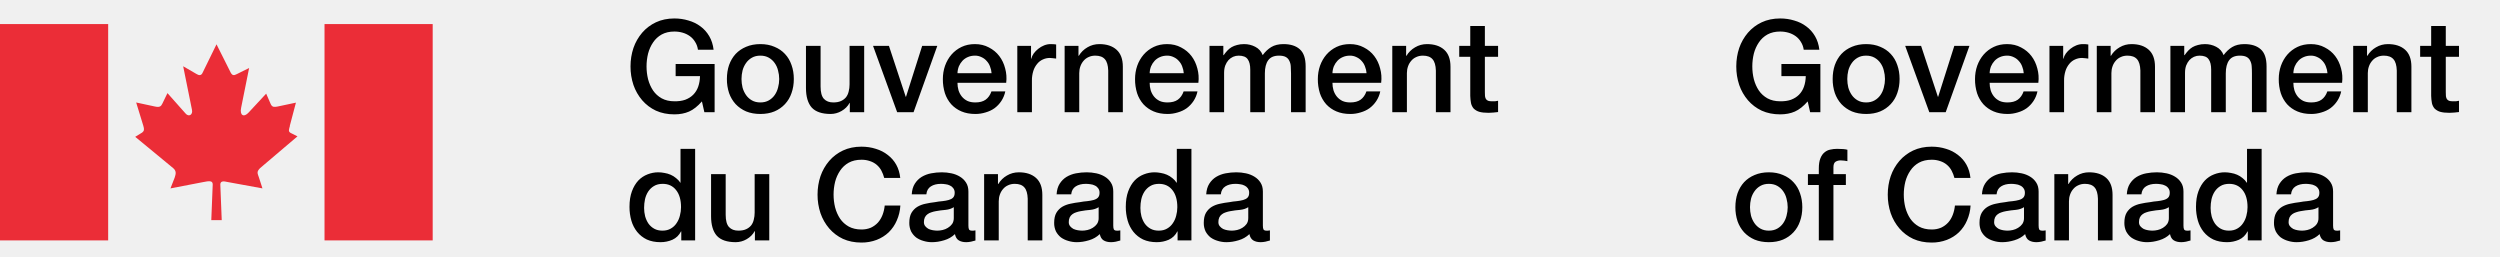
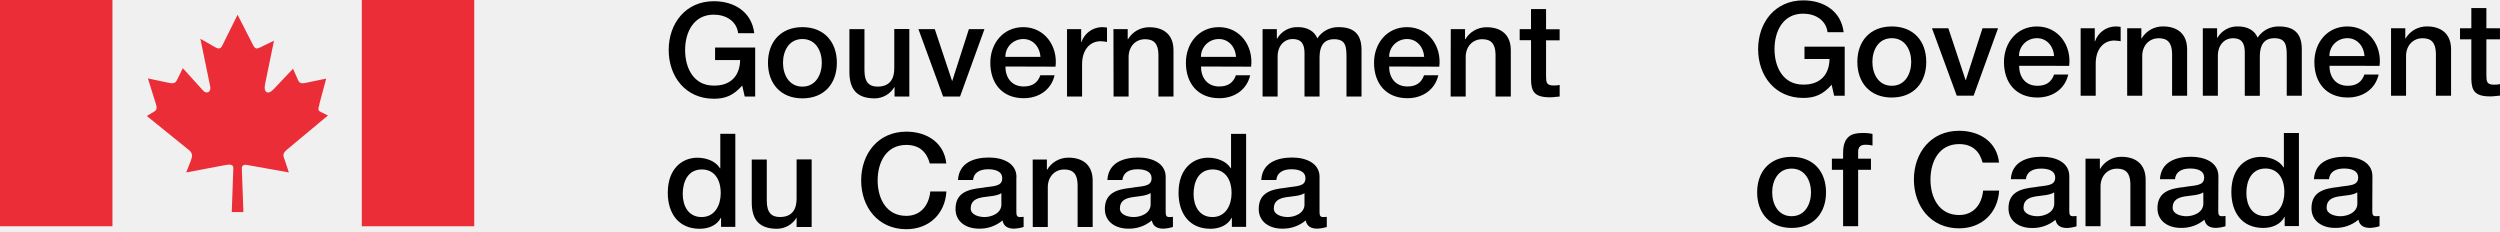
- <svg xmlns="http://www.w3.org/2000/svg" width="400" viewBox="0 0 312 32" fill="none">
-   <g fill="#eb2d37" clip-path="url(#clip0_2319_8212)">
-     <path d="M0 3h13.5v27H0zM27.02 5.531 25.253 9.14c-.164.313-.447.268-.713.103l-1.68-.973 1.086 5.372c.177.688-.39 1-.789.523l-2.259-2.545-.638 1.317c-.164.344-.341.495-.98.344l-2.286-.492.891 2.906c.133.437.12.643-.133.84l-.877.54 4.74 3.91c.403.344.355.688.178 1.197l-.52 1.33 4.024-.776c.877-.183 1.25-.196 1.25.295l-.178 4.439h1.303l-.177-4.452c.014-.434.385-.434.921-.3l4.338.792-.43-1.332c-.178-.553-.342-.705.133-1.196l4.668-3.966-.802-.402c-.416-.183-.239-.496-.15-.87v-.062l.758-2.872-2.256.478-.01.002c-.384.071-.674.125-.867-.274l-.58-1.33-2.184 2.352c-.598.66-1.147.374-.939-.599l.997-4.956-1.533.764c-.355.178-.535.21-.757-.165L27.02 5.53ZM40.5 3H54v27H40.5z" />
-   </g>
-   <path fill="#000" d="M89.184 14h-1.28l-.304-1.344c-.533.608-1.067 1.03-1.6 1.264-.533.235-1.147.352-1.84.352-.853 0-1.621-.155-2.304-.464a5.163 5.163 0 0 1-1.712-1.296 5.876 5.876 0 0 1-1.088-1.904 7.194 7.194 0 0 1-.368-2.32c0-.81.123-1.579.368-2.304a5.875 5.875 0 0 1 1.088-1.904 5.163 5.163 0 0 1 1.712-1.296c.683-.32 1.45-.48 2.304-.48.619 0 1.205.085 1.76.256.565.16 1.067.405 1.504.736.437.32.8.725 1.088 1.216.288.49.47 1.056.544 1.696h-1.952a2.372 2.372 0 0 0-.352-.976 2.357 2.357 0 0 0-.656-.72 2.907 2.907 0 0 0-.896-.432 3.712 3.712 0 0 0-1.04-.144c-.608 0-1.136.123-1.584.368a3.084 3.084 0 0 0-1.072.992c-.277.405-.485.87-.624 1.392a6.702 6.702 0 0 0-.192 1.6c0 .544.064 1.077.192 1.6.139.523.347.992.624 1.408.277.405.635.73 1.072.976.448.245.976.368 1.584.368.512.01.965-.053 1.36-.192.395-.15.725-.357.992-.624a2.64 2.64 0 0 0 .624-1.008c.139-.395.213-.832.224-1.312h-3.04v-1.52h4.864V14Zm5.709.224c-.662 0-1.254-.107-1.776-.32a3.969 3.969 0 0 1-1.312-.912 4.029 4.029 0 0 1-.816-1.376 5.44 5.44 0 0 1-.272-1.76c0-.63.09-1.21.272-1.744.192-.533.464-.992.816-1.376.362-.384.8-.683 1.312-.896.522-.224 1.114-.336 1.776-.336.661 0 1.248.112 1.76.336.522.213.96.512 1.312.896.362.384.634.843.816 1.376.192.533.288 1.115.288 1.744 0 .64-.096 1.227-.288 1.76a3.76 3.76 0 0 1-2.128 2.288c-.512.213-1.099.32-1.76.32Zm0-1.44c.405 0 .757-.085 1.056-.256.298-.17.544-.395.736-.672.192-.277.33-.587.416-.928a3.998 3.998 0 0 0 0-2.128 2.63 2.63 0 0 0-.416-.928 2.225 2.225 0 0 0-.736-.672c-.299-.17-.651-.256-1.056-.256-.406 0-.758.085-1.056.256-.299.17-.544.395-.736.672a2.86 2.86 0 0 0-.432.928 4.47 4.47 0 0 0 0 2.128c.096.341.24.65.432.928.192.277.437.501.736.672.298.17.65.256 1.056.256ZM107.849 14h-1.792v-1.152h-.032c-.224.416-.56.752-1.008 1.008a2.714 2.714 0 0 1-1.344.368c-1.088 0-1.877-.267-2.368-.8-.48-.544-.72-1.36-.72-2.448V5.728h1.824V10.8c0 .725.139 1.237.416 1.536.277.299.667.448 1.168.448.384 0 .704-.059.96-.176a1.74 1.74 0 0 0 .624-.464c.16-.203.272-.443.336-.72.075-.277.112-.576.112-.896v-4.8h1.824V14Zm1.108-8.272h1.984l2.095 6.352h.033l2.016-6.352h1.888L114.013 14h-2.048l-3.008-8.272Zm14.792 3.408a2.76 2.76 0 0 0-.192-.832 1.94 1.94 0 0 0-.416-.688 1.802 1.802 0 0 0-.64-.48 1.769 1.769 0 0 0-.832-.192c-.32 0-.613.059-.88.176-.256.107-.48.261-.672.464-.181.192-.33.421-.448.688a2.569 2.569 0 0 0-.176.864h4.256Zm-4.256 1.2c0 .32.043.63.128.928.096.299.235.56.416.784.182.224.411.405.688.544.278.128.608.192.992.192.534 0 .96-.112 1.28-.336.331-.235.576-.581.736-1.04h1.728a3.433 3.433 0 0 1-.496 1.2c-.234.352-.517.65-.848.896-.33.235-.704.41-1.12.528a4.224 4.224 0 0 1-1.28.192c-.65 0-1.226-.107-1.728-.32a3.654 3.654 0 0 1-1.28-.896 3.98 3.98 0 0 1-.784-1.376 5.771 5.771 0 0 1-.256-1.76c0-.587.091-1.141.272-1.664.192-.533.459-.997.8-1.392a3.87 3.87 0 0 1 1.264-.96c.491-.235 1.046-.352 1.664-.352.651 0 1.232.139 1.744.416.523.267.955.624 1.296 1.072.342.448.587.965.736 1.552.16.576.203 1.173.128 1.792h-6.08Zm7.467-4.608h1.712v1.6h.032c.053-.224.155-.443.304-.656.16-.213.347-.405.56-.576.224-.181.469-.325.736-.432.267-.107.539-.16.816-.16.213 0 .357.005.432.016l.256.032v1.76a4.55 4.55 0 0 0-.4-.048 2.332 2.332 0 0 0-.384-.032c-.309 0-.603.064-.88.192a1.904 1.904 0 0 0-.704.544 2.563 2.563 0 0 0-.48.88 3.853 3.853 0 0 0-.176 1.216V14h-1.824V5.728Zm5.906 0h1.728v1.216l.032.032c.278-.459.64-.816 1.088-1.072.448-.267.944-.4 1.488-.4.907 0 1.622.235 2.144.704.523.47.784 1.173.784 2.112V14h-1.824V8.8c-.021-.65-.16-1.12-.416-1.408-.256-.299-.656-.448-1.2-.448-.309 0-.586.059-.832.176a1.686 1.686 0 0 0-.624.464c-.17.192-.304.421-.4.688-.096.267-.144.55-.144.848V14h-1.824V5.728Zm14.868 3.408a2.821 2.821 0 0 0-.192-.832 1.955 1.955 0 0 0-.416-.688 1.81 1.81 0 0 0-.64-.48 1.774 1.774 0 0 0-.832-.192c-.32 0-.614.059-.88.176-.256.107-.48.261-.672.464a2.376 2.376 0 0 0-.448.688 2.52 2.52 0 0 0-.176.864h4.256Zm-4.256 1.2c0 .32.042.63.128.928.096.299.234.56.416.784.181.224.41.405.688.544.277.128.608.192.992.192.533 0 .96-.112 1.28-.336.33-.235.576-.581.736-1.04h1.728a3.452 3.452 0 0 1-.496 1.2 3.59 3.59 0 0 1-.848.896c-.331.235-.704.41-1.12.528a4.229 4.229 0 0 1-1.28.192c-.651 0-1.227-.107-1.728-.32a3.645 3.645 0 0 1-1.28-.896 3.948 3.948 0 0 1-.784-1.376 5.74 5.74 0 0 1-.256-1.76c0-.587.09-1.141.272-1.664a4.35 4.35 0 0 1 .8-1.392 3.859 3.859 0 0 1 1.264-.96c.49-.235 1.045-.352 1.664-.352.65 0 1.232.139 1.744.416.522.267.954.624 1.296 1.072.341.448.586.965.736 1.552.16.576.202 1.173.128 1.792h-6.08Zm7.466-4.608h1.728V6.88h.048c.139-.203.288-.39.448-.56.16-.17.336-.315.528-.432.203-.117.432-.208.688-.272.256-.075.55-.112.88-.112.502 0 .966.112 1.392.336.438.224.747.57.928 1.04.31-.427.667-.763 1.072-1.008.406-.245.912-.368 1.52-.368.875 0 1.552.213 2.032.64.491.427.736 1.141.736 2.144V14h-1.824V9.168c0-.33-.01-.63-.032-.896a1.697 1.697 0 0 0-.192-.704.992.992 0 0 0-.448-.464c-.202-.107-.48-.16-.832-.16-.618 0-1.066.192-1.344.576-.277.384-.416.928-.416 1.632V14h-1.824V8.688c0-.576-.106-1.008-.32-1.296-.202-.299-.581-.448-1.136-.448-.234 0-.464.048-.688.144a1.812 1.812 0 0 0-.576.416c-.16.181-.293.405-.4.672-.096.267-.144.57-.144.912V14h-1.824V5.728Zm19.602 3.408a2.76 2.76 0 0 0-.192-.832 1.94 1.94 0 0 0-.416-.688 1.802 1.802 0 0 0-.64-.48 1.769 1.769 0 0 0-.832-.192c-.32 0-.613.059-.88.176-.256.107-.48.261-.672.464-.181.192-.33.421-.448.688a2.569 2.569 0 0 0-.176.864h4.256Zm-4.256 1.2c0 .32.043.63.128.928.096.299.235.56.416.784.182.224.411.405.688.544.278.128.608.192.992.192.534 0 .96-.112 1.28-.336.331-.235.576-.581.736-1.04h1.728a3.433 3.433 0 0 1-.496 1.2c-.234.352-.517.65-.848.896-.33.235-.704.41-1.12.528a4.224 4.224 0 0 1-1.28.192c-.65 0-1.226-.107-1.728-.32a3.654 3.654 0 0 1-1.28-.896 3.98 3.98 0 0 1-.784-1.376 5.771 5.771 0 0 1-.256-1.76c0-.587.091-1.141.272-1.664.192-.533.459-.997.8-1.392a3.87 3.87 0 0 1 1.264-.96c.491-.235 1.046-.352 1.664-.352.651 0 1.232.139 1.744.416.523.267.955.624 1.296 1.072.342.448.587.965.736 1.552.16.576.203 1.173.128 1.792h-6.08Zm7.467-4.608h1.728v1.216l.032.032a2.99 2.99 0 0 1 1.088-1.072c.448-.267.944-.4 1.488-.4.907 0 1.621.235 2.144.704.523.47.784 1.173.784 2.112V14h-1.824V8.8c-.021-.65-.16-1.12-.416-1.408-.256-.299-.656-.448-1.2-.448-.309 0-.587.059-.832.176a1.686 1.686 0 0 0-.624.464 2.08 2.08 0 0 0-.4.688c-.096.267-.144.55-.144.848V14h-1.824V5.728Zm8.355 0h1.376v-2.48h1.824v2.48h1.648v1.36h-1.648v4.416c0 .192.006.357.016.496.022.139.059.256.112.352.064.096.155.17.272.224.118.043.278.064.48.064h.384c.128-.01.256-.032.384-.064v1.408l-.592.064a5.362 5.362 0 0 1-.592.032c-.48 0-.869-.043-1.168-.128a1.728 1.728 0 0 1-.688-.4 1.538 1.538 0 0 1-.336-.672 5.645 5.645 0 0 1-.096-.912v-4.88h-1.376v-1.36ZM86.752 30h-1.728v-1.12h-.032c-.245.48-.603.827-1.072 1.04-.47.203-.965.304-1.488.304-.65 0-1.221-.112-1.712-.336a3.5 3.5 0 0 1-1.2-.944 4.015 4.015 0 0 1-.72-1.392 6.153 6.153 0 0 1-.24-1.744c0-.747.101-1.392.304-1.936.203-.544.47-.992.8-1.344a3.123 3.123 0 0 1 1.152-.768c.437-.17.88-.256 1.328-.256.256 0 .517.027.784.08.267.043.523.117.768.224s.47.245.672.416c.213.16.39.352.528.576h.032v-4.224h1.824V30Zm-6.368-4.048c0 .352.043.699.128 1.04.096.341.235.645.416.912.192.267.432.48.72.64.288.16.63.24 1.024.24.405 0 .752-.085 1.04-.256.299-.17.539-.395.72-.672.192-.277.33-.587.416-.928.096-.352.144-.71.144-1.072 0-.917-.208-1.632-.624-2.144-.405-.512-.96-.768-1.664-.768-.427 0-.79.09-1.088.272-.288.17-.528.4-.72.688a2.988 2.988 0 0 0-.4.96 5.227 5.227 0 0 0-.112 1.088ZM96.005 30h-1.792v-1.152h-.032c-.224.416-.56.752-1.008 1.008a2.716 2.716 0 0 1-1.344.368c-1.088 0-1.877-.267-2.368-.8-.48-.544-.72-1.36-.72-2.448v-5.248h1.824V26.8c0 .725.139 1.237.416 1.536.278.299.667.448 1.168.448.384 0 .704-.059.96-.176a1.74 1.74 0 0 0 .624-.464c.16-.203.272-.443.336-.72.075-.277.112-.576.112-.896v-4.8h1.824V30Zm14.345-7.792a4.049 4.049 0 0 0-.352-.912 2.438 2.438 0 0 0-1.408-1.184 3.062 3.062 0 0 0-1.088-.176c-.608 0-1.136.123-1.584.368a3.083 3.083 0 0 0-1.072.992 4.49 4.49 0 0 0-.624 1.392 6.702 6.702 0 0 0-.192 1.6c0 .544.064 1.077.192 1.6.139.523.347.992.624 1.408.277.405.635.73 1.072.976.448.245.976.368 1.584.368a2.93 2.93 0 0 0 1.184-.224c.341-.16.635-.373.88-.64.245-.277.437-.597.576-.96.139-.363.229-.752.272-1.168h1.952a5.308 5.308 0 0 1-.448 1.872 4.568 4.568 0 0 1-1.008 1.472c-.427.405-.928.72-1.504.944a5.213 5.213 0 0 1-1.904.336c-.853 0-1.621-.155-2.304-.464a5.16 5.16 0 0 1-1.712-1.296 5.881 5.881 0 0 1-1.088-1.904 7.202 7.202 0 0 1-.368-2.32c0-.81.123-1.579.368-2.304a5.881 5.881 0 0 1 1.088-1.904 5.16 5.16 0 0 1 1.712-1.296c.683-.32 1.451-.48 2.304-.48.64 0 1.243.09 1.808.272.565.17 1.061.427 1.488.768.437.33.789.736 1.056 1.216s.432 1.03.496 1.648h-2Zm10.507 5.952c0 .224.026.384.08.48.064.096.181.144.352.144h.192c.074 0 .16-.01.256-.032v1.264a2.25 2.25 0 0 1-.256.064 2.557 2.557 0 0 1-.304.08 3.379 3.379 0 0 1-.592.064c-.374 0-.683-.075-.928-.224-.246-.15-.406-.41-.48-.784a3.227 3.227 0 0 1-1.344.768c-.523.16-1.03.24-1.52.24-.374 0-.731-.053-1.072-.16a2.867 2.867 0 0 1-.912-.432 2.38 2.38 0 0 1-.624-.752 2.428 2.428 0 0 1-.224-1.072c0-.512.09-.928.272-1.248.192-.32.437-.57.736-.752.309-.181.65-.31 1.024-.384.384-.085.768-.15 1.152-.192a7.93 7.93 0 0 1 .944-.128c.298-.032.56-.08.784-.144.234-.064.416-.16.544-.288.138-.139.208-.341.208-.608a.906.906 0 0 0-.176-.576.995.995 0 0 0-.416-.336 1.476 1.476 0 0 0-.544-.16 3.706 3.706 0 0 0-.576-.048c-.512 0-.934.107-1.264.32-.331.213-.518.544-.56.992h-1.824c.032-.533.16-.976.384-1.328.224-.352.506-.635.848-.848a3.584 3.584 0 0 1 1.184-.448 7 7 0 0 1 1.344-.128c.405 0 .805.043 1.2.128.394.085.746.224 1.056.416.32.192.576.443.768.752.192.299.288.667.288 1.104v4.256Zm-1.824-2.304c-.278.181-.619.293-1.024.336-.406.032-.811.085-1.216.16a3.31 3.31 0 0 0-.56.144 1.435 1.435 0 0 0-.48.24c-.139.096-.251.23-.336.4a1.39 1.39 0 0 0-.112.592c0 .203.058.373.176.512.117.139.256.25.416.336.17.075.352.128.544.16.202.032.384.048.544.048.202 0 .421-.027.656-.08.234-.053.453-.144.656-.272.213-.128.389-.288.528-.48.138-.203.208-.448.208-.736v-1.36Zm3.786-4.128h1.728v1.216l.032.032c.278-.459.64-.816 1.088-1.072.448-.267.944-.4 1.488-.4.907 0 1.622.235 2.144.704.523.47.784 1.173.784 2.112V30h-1.824v-5.2c-.021-.65-.16-1.12-.416-1.408-.256-.299-.656-.448-1.2-.448-.309 0-.586.059-.832.176a1.686 1.686 0 0 0-.624.464c-.17.192-.304.421-.4.688-.096.267-.144.55-.144.848V30h-1.824v-8.272Zm16.116 6.432c0 .224.027.384.08.48.064.096.181.144.352.144h.192c.075 0 .16-.01.256-.032v1.264a2.196 2.196 0 0 1-.256.064 2.507 2.507 0 0 1-.304.08 3.331 3.331 0 0 1-.592.064c-.373 0-.683-.075-.928-.224-.245-.15-.405-.41-.48-.784a3.227 3.227 0 0 1-1.344.768c-.523.16-1.029.24-1.52.24-.373 0-.731-.053-1.072-.16a2.887 2.887 0 0 1-.912-.432 2.38 2.38 0 0 1-.624-.752 2.442 2.442 0 0 1-.224-1.072c0-.512.091-.928.272-1.248.192-.32.437-.57.736-.752.309-.181.651-.31 1.024-.384.384-.085.768-.15 1.152-.192.331-.064.645-.107.944-.128.299-.032.56-.08.784-.144.235-.064.416-.16.544-.288.139-.139.208-.341.208-.608a.906.906 0 0 0-.176-.576.989.989 0 0 0-.416-.336 1.47 1.47 0 0 0-.544-.16 3.706 3.706 0 0 0-.576-.048c-.512 0-.933.107-1.264.32-.331.213-.517.544-.56.992h-1.824c.032-.533.16-.976.384-1.328.224-.352.507-.635.848-.848a3.593 3.593 0 0 1 1.184-.448 7 7 0 0 1 1.344-.128c.405 0 .805.043 1.2.128.395.085.747.224 1.056.416.32.192.576.443.768.752.192.299.288.667.288 1.104v4.256Zm-1.824-2.304c-.277.181-.619.293-1.024.336-.405.032-.811.085-1.216.16a3.31 3.31 0 0 0-.56.144 1.455 1.455 0 0 0-.48.24c-.139.096-.251.23-.336.4a1.39 1.39 0 0 0-.112.592c0 .203.059.373.176.512.117.139.256.25.416.336.171.075.352.128.544.16.203.032.384.048.544.048.203 0 .421-.027.656-.08.235-.053.453-.144.656-.272.213-.128.389-.288.528-.48a1.27 1.27 0 0 0 .208-.736v-1.36ZM148.69 30h-1.728v-1.12h-.032a2.21 2.21 0 0 1-1.072 1.04c-.47.203-.966.304-1.488.304-.651 0-1.222-.112-1.712-.336a3.5 3.5 0 0 1-1.2-.944 4.015 4.015 0 0 1-.72-1.392 6.153 6.153 0 0 1-.24-1.744c0-.747.101-1.392.304-1.936.202-.544.469-.992.8-1.344a3.118 3.118 0 0 1 1.152-.768c.437-.17.88-.256 1.328-.256.256 0 .517.027.784.08.266.043.522.117.768.224.245.107.469.245.672.416a2.1 2.1 0 0 1 .528.576h.032v-4.224h1.824V30Zm-6.368-4.048c0 .352.042.699.128 1.04.096.341.234.645.416.912.192.267.432.48.72.64.288.16.629.24 1.024.24.405 0 .752-.085 1.04-.256.298-.17.538-.395.72-.672.192-.277.33-.587.416-.928.096-.352.144-.71.144-1.072 0-.917-.208-1.632-.624-2.144-.406-.512-.96-.768-1.665-.768-.426 0-.789.09-1.087.272-.288.17-.528.4-.72.688a2.966 2.966 0 0 0-.4.96 5.207 5.207 0 0 0-.112 1.088Zm15.285 2.208c0 .224.026.384.08.48.064.096.181.144.352.144h.192c.074 0 .16-.01.256-.032v1.264a2.25 2.25 0 0 1-.256.064 2.557 2.557 0 0 1-.304.08 3.379 3.379 0 0 1-.592.064c-.374 0-.683-.075-.928-.224-.246-.15-.406-.41-.48-.784a3.227 3.227 0 0 1-1.344.768c-.523.16-1.03.24-1.52.24-.374 0-.731-.053-1.072-.16a2.867 2.867 0 0 1-.912-.432 2.38 2.38 0 0 1-.624-.752 2.428 2.428 0 0 1-.224-1.072c0-.512.09-.928.272-1.248.192-.32.437-.57.736-.752.309-.181.65-.31 1.024-.384.384-.085.768-.15 1.152-.192a7.93 7.93 0 0 1 .944-.128c.298-.032.56-.08.784-.144.234-.064.416-.16.544-.288.138-.139.208-.341.208-.608a.906.906 0 0 0-.176-.576.995.995 0 0 0-.416-.336 1.476 1.476 0 0 0-.544-.16 3.706 3.706 0 0 0-.576-.048c-.512 0-.934.107-1.264.32-.331.213-.518.544-.56.992h-1.824c.032-.533.16-.976.384-1.328.224-.352.506-.635.848-.848a3.584 3.584 0 0 1 1.184-.448 7 7 0 0 1 1.344-.128c.405 0 .805.043 1.2.128.394.085.746.224 1.056.416.32.192.576.443.768.752.192.299.288.667.288 1.104v4.256Zm-1.824-2.304c-.278.181-.619.293-1.024.336-.406.032-.811.085-1.216.16a3.31 3.31 0 0 0-.56.144 1.435 1.435 0 0 0-.48.24c-.139.096-.251.23-.336.4a1.39 1.39 0 0 0-.112.592c0 .203.058.373.176.512.117.139.256.25.416.336.17.075.352.128.544.16.202.032.384.048.544.048.202 0 .421-.027.656-.08.234-.053.453-.144.656-.272.213-.128.389-.288.528-.48.138-.203.208-.448.208-.736v-1.36ZM227.184 14h-1.28l-.304-1.344c-.533.608-1.067 1.03-1.6 1.264-.533.235-1.147.352-1.84.352-.853 0-1.621-.155-2.304-.464a5.16 5.16 0 0 1-1.712-1.296 5.881 5.881 0 0 1-1.088-1.904 7.202 7.202 0 0 1-.368-2.32c0-.81.123-1.579.368-2.304a5.88 5.88 0 0 1 1.088-1.904 5.16 5.16 0 0 1 1.712-1.296c.683-.32 1.451-.48 2.304-.48.619 0 1.205.085 1.76.256.565.16 1.067.405 1.504.736.437.32.8.725 1.088 1.216.288.49.469 1.056.544 1.696h-1.952a2.372 2.372 0 0 0-.352-.976 2.357 2.357 0 0 0-.656-.72 2.907 2.907 0 0 0-.896-.432 3.712 3.712 0 0 0-1.04-.144c-.608 0-1.136.123-1.584.368a3.084 3.084 0 0 0-1.072.992 4.49 4.49 0 0 0-.624 1.392 6.702 6.702 0 0 0-.192 1.6c0 .544.064 1.077.192 1.6.139.523.347.992.624 1.408.277.405.635.73 1.072.976.448.245.976.368 1.584.368.512.01.965-.053 1.36-.192.395-.15.725-.357.992-.624.277-.277.485-.613.624-1.008s.213-.832.224-1.312h-3.04v-1.52h4.864V14Zm5.709.224c-.662 0-1.254-.107-1.776-.32a3.962 3.962 0 0 1-1.312-.912 4.029 4.029 0 0 1-.816-1.376 5.42 5.42 0 0 1-.272-1.76c0-.63.09-1.21.272-1.744.192-.533.464-.992.816-1.376.362-.384.8-.683 1.312-.896.522-.224 1.114-.336 1.776-.336.661 0 1.248.112 1.76.336.522.213.96.512 1.312.896.362.384.634.843.816 1.376.192.533.288 1.115.288 1.744 0 .64-.096 1.227-.288 1.76a3.767 3.767 0 0 1-2.128 2.288c-.512.213-1.099.32-1.76.32Zm0-1.44c.405 0 .757-.085 1.056-.256.298-.17.544-.395.736-.672.192-.277.33-.587.416-.928a3.998 3.998 0 0 0 0-2.128 2.642 2.642 0 0 0-.416-.928 2.232 2.232 0 0 0-.736-.672c-.299-.17-.651-.256-1.056-.256-.406 0-.758.085-1.056.256-.299.17-.544.395-.736.672a2.86 2.86 0 0 0-.432.928 4.5 4.5 0 0 0 0 2.128c.096.341.24.65.432.928.192.277.437.501.736.672.298.17.65.256 1.056.256Zm4.876-7.056h1.984l2.096 6.352h.032l2.016-6.352h1.888L242.825 14h-2.048l-3.008-8.272Zm14.793 3.408a2.76 2.76 0 0 0-.192-.832 1.955 1.955 0 0 0-.416-.688 1.81 1.81 0 0 0-.64-.48 1.772 1.772 0 0 0-.832-.192c-.32 0-.613.059-.88.176-.256.107-.48.261-.672.464a2.397 2.397 0 0 0-.448.688 2.545 2.545 0 0 0-.176.864h4.256Zm-4.256 1.2c0 .32.043.63.128.928.096.299.235.56.416.784.181.224.411.405.688.544.277.128.608.192.992.192.533 0 .96-.112 1.28-.336.331-.235.576-.581.736-1.04h1.728a3.433 3.433 0 0 1-.496 1.2c-.235.352-.517.65-.848.896-.331.235-.704.41-1.12.528a4.224 4.224 0 0 1-1.28.192c-.651 0-1.227-.107-1.728-.32a3.654 3.654 0 0 1-1.28-.896 3.964 3.964 0 0 1-.784-1.376 5.74 5.74 0 0 1-.256-1.76c0-.587.091-1.141.272-1.664.192-.533.459-.997.8-1.392a3.859 3.859 0 0 1 1.264-.96c.491-.235 1.045-.352 1.664-.352.651 0 1.232.139 1.744.416.523.267.955.624 1.296 1.072.341.448.587.965.736 1.552.16.576.203 1.173.128 1.792h-6.08Zm7.467-4.608h1.712v1.6h.032a1.9 1.9 0 0 1 .304-.656c.16-.213.346-.405.56-.576.224-.181.469-.325.736-.432.266-.107.538-.16.816-.16a3.729 3.729 0 0 1 .688.048v1.76a4.595 4.595 0 0 0-.4-.048 2.332 2.332 0 0 0-.384-.032c-.31 0-.603.064-.88.192a1.896 1.896 0 0 0-.704.544 2.563 2.563 0 0 0-.48.88 3.824 3.824 0 0 0-.176 1.216V14h-1.824V5.728Zm5.906 0h1.728v1.216l.032.032a2.99 2.99 0 0 1 1.088-1.072c.448-.267.944-.4 1.488-.4.906 0 1.621.235 2.144.704.522.47.784 1.173.784 2.112V14h-1.824V8.8c-.022-.65-.16-1.12-.416-1.408-.256-.299-.656-.448-1.2-.448-.31 0-.587.059-.832.176a1.67 1.67 0 0 0-.624.464 2.08 2.08 0 0 0-.4.688c-.096.267-.144.55-.144.848V14h-1.824V5.728Zm9.187 0h1.728V6.88h.048c.139-.203.288-.39.448-.56.16-.17.336-.315.528-.432.203-.117.432-.208.688-.272.256-.075.55-.112.88-.112.502 0 .966.112 1.392.336.438.224.747.57.928 1.04.31-.427.667-.763 1.072-1.008.406-.245.912-.368 1.52-.368.875 0 1.552.213 2.032.64.491.427.736 1.141.736 2.144V14h-1.824V9.168c0-.33-.01-.63-.032-.896a1.697 1.697 0 0 0-.192-.704.992.992 0 0 0-.448-.464c-.202-.107-.48-.16-.832-.16-.618 0-1.066.192-1.344.576-.277.384-.416.928-.416 1.632V14h-1.824V8.688c0-.576-.106-1.008-.32-1.296-.202-.299-.581-.448-1.136-.448-.234 0-.464.048-.688.144a1.812 1.812 0 0 0-.576.416c-.16.181-.293.405-.4.672-.096.267-.144.57-.144.912V14h-1.824V5.728Zm19.602 3.408a2.76 2.76 0 0 0-.192-.832 1.955 1.955 0 0 0-.416-.688 1.81 1.81 0 0 0-.64-.48 1.772 1.772 0 0 0-.832-.192c-.32 0-.613.059-.88.176-.256.107-.48.261-.672.464a2.397 2.397 0 0 0-.448.688 2.545 2.545 0 0 0-.176.864h4.256Zm-4.256 1.2c0 .32.043.63.128.928.096.299.235.56.416.784.181.224.411.405.688.544.277.128.608.192.992.192.533 0 .96-.112 1.28-.336.331-.235.576-.581.736-1.04h1.728a3.433 3.433 0 0 1-.496 1.2c-.235.352-.517.65-.848.896-.331.235-.704.41-1.12.528a4.224 4.224 0 0 1-1.28.192c-.651 0-1.227-.107-1.728-.32a3.654 3.654 0 0 1-1.28-.896 3.964 3.964 0 0 1-.784-1.376 5.74 5.74 0 0 1-.256-1.76c0-.587.091-1.141.272-1.664.192-.533.459-.997.8-1.392a3.859 3.859 0 0 1 1.264-.96c.491-.235 1.045-.352 1.664-.352.651 0 1.232.139 1.744.416.523.267.955.624 1.296 1.072.341.448.587.965.736 1.552.16.576.203 1.173.128 1.792h-6.08Zm7.467-4.608h1.728v1.216l.032.032a2.99 2.99 0 0 1 1.088-1.072c.448-.267.944-.4 1.488-.4.906 0 1.621.235 2.144.704.522.47.784 1.173.784 2.112V14h-1.824V8.8c-.022-.65-.16-1.12-.416-1.408-.256-.299-.656-.448-1.2-.448-.31 0-.587.059-.832.176a1.67 1.67 0 0 0-.624.464 2.08 2.08 0 0 0-.4.688c-.096.267-.144.55-.144.848V14h-1.824V5.728Zm8.355 0h1.376v-2.48h1.824v2.48h1.648v1.36h-1.648v4.416c0 .192.006.357.016.496.022.139.059.256.112.352.064.096.155.17.272.224.118.043.278.064.48.064h.384c.128-.01.256-.032.384-.064v1.408l-.592.064a5.362 5.362 0 0 1-.592.032c-.48 0-.869-.043-1.168-.128a1.728 1.728 0 0 1-.688-.4 1.538 1.538 0 0 1-.336-.672 5.645 5.645 0 0 1-.096-.912v-4.88h-1.376v-1.36Zm-81.282 24.496c-.661 0-1.253-.107-1.776-.32a3.972 3.972 0 0 1-1.312-.912 4.029 4.029 0 0 1-.816-1.376 5.448 5.448 0 0 1-.272-1.76c0-.63.091-1.21.272-1.744.192-.533.464-.992.816-1.376.363-.384.8-.683 1.312-.896.523-.224 1.115-.336 1.776-.336s1.248.112 1.76.336c.523.213.96.512 1.312.896.363.384.635.843.816 1.376.192.533.288 1.115.288 1.744 0 .64-.096 1.227-.288 1.76a3.758 3.758 0 0 1-2.128 2.288c-.512.213-1.099.32-1.76.32Zm0-1.44c.405 0 .757-.085 1.056-.256.299-.17.544-.395.736-.672.192-.277.331-.587.416-.928a3.998 3.998 0 0 0 0-2.128 2.624 2.624 0 0 0-.416-.928 2.223 2.223 0 0 0-.736-.672c-.299-.17-.651-.256-1.056-.256s-.757.085-1.056.256c-.299.17-.544.395-.736.672a2.86 2.86 0 0 0-.432.928 4.485 4.485 0 0 0 0 2.128c.096.341.24.65.432.928.192.277.437.501.736.672.299.17.651.256 1.056.256Zm4.876-7.056h1.36v-.688c0-.523.064-.944.192-1.264.128-.33.299-.581.512-.752a1.58 1.58 0 0 1 .72-.352 3.84 3.84 0 0 1 .864-.096c.587 0 1.014.037 1.28.112v1.424a2.053 2.053 0 0 0-.384-.064 2.872 2.872 0 0 0-.464-.032c-.245 0-.458.059-.64.176-.17.117-.256.347-.256.688v.848h1.552v1.36h-1.552V30h-1.824v-6.912h-1.36v-1.36Zm18.284.48a4.002 4.002 0 0 0-.352-.912 2.428 2.428 0 0 0-1.408-1.184 3.062 3.062 0 0 0-1.088-.176c-.608 0-1.136.123-1.584.368a3.092 3.092 0 0 0-1.072.992 4.49 4.49 0 0 0-.624 1.392 6.702 6.702 0 0 0-.192 1.6c0 .544.064 1.077.192 1.6.139.523.347.992.624 1.408.278.405.635.73 1.072.976.448.245.976.368 1.584.368a2.93 2.93 0 0 0 1.184-.224 2.78 2.78 0 0 0 .88-.64c.246-.277.438-.597.576-.96.139-.363.23-.752.272-1.168h1.952a5.286 5.286 0 0 1-.448 1.872 4.568 4.568 0 0 1-1.008 1.472c-.426.405-.928.72-1.504.944a5.209 5.209 0 0 1-1.904.336c-.853 0-1.621-.155-2.304-.464a5.17 5.17 0 0 1-1.712-1.296 5.881 5.881 0 0 1-1.088-1.904 7.202 7.202 0 0 1-.368-2.32c0-.81.123-1.579.368-2.304a5.881 5.881 0 0 1 1.088-1.904 5.17 5.17 0 0 1 1.712-1.296c.683-.32 1.451-.48 2.304-.48.64 0 1.243.09 1.808.272a4.37 4.37 0 0 1 1.488.768c.438.33.79.736 1.056 1.216.267.48.432 1.03.496 1.648h-2Zm10.507 5.952c0 .224.027.384.08.48.064.096.182.144.352.144h.192c.075 0 .16-.01.256-.032v1.264a2.196 2.196 0 0 1-.256.064 2.507 2.507 0 0 1-.304.08 3.285 3.285 0 0 1-.592.064c-.373 0-.682-.075-.928-.224-.245-.15-.405-.41-.48-.784-.362.352-.81.608-1.344.768-.522.16-1.029.24-1.52.24-.373 0-.73-.053-1.072-.16a2.887 2.887 0 0 1-.912-.432 2.38 2.38 0 0 1-.624-.752 2.442 2.442 0 0 1-.224-1.072c0-.512.091-.928.272-1.248.192-.32.438-.57.736-.752.31-.181.651-.31 1.024-.384.384-.085.768-.15 1.152-.192.331-.064.646-.107.944-.128.299-.032.56-.08.784-.144.235-.064.416-.16.544-.288.139-.139.208-.341.208-.608 0-.235-.058-.427-.176-.576a.983.983 0 0 0-.416-.336 1.47 1.47 0 0 0-.544-.16 3.686 3.686 0 0 0-.576-.048c-.512 0-.933.107-1.264.32-.33.213-.517.544-.56.992h-1.824c.032-.533.16-.976.384-1.328.224-.352.507-.635.848-.848a3.593 3.593 0 0 1 1.184-.448 7.015 7.015 0 0 1 1.344-.128c.406 0 .806.043 1.2.128.395.085.747.224 1.056.416.32.192.576.443.768.752.192.299.288.667.288 1.104v4.256Zm-1.824-2.304c-.277.181-.618.293-1.024.336-.405.032-.81.085-1.216.16-.192.032-.378.08-.56.144a1.455 1.455 0 0 0-.48.24 1.05 1.05 0 0 0-.336.4c-.074.16-.112.357-.112.592 0 .203.059.373.176.512.118.139.256.25.416.336.171.075.352.128.544.16.203.032.384.048.544.048.203 0 .422-.027.656-.08.235-.053.454-.144.656-.272.214-.128.39-.288.528-.48a1.27 1.27 0 0 0 .208-.736v-1.36Zm3.787-4.128h1.728v1.216l.032.032a2.99 2.99 0 0 1 1.088-1.072c.448-.267.944-.4 1.488-.4.907 0 1.621.235 2.144.704.523.47.784 1.173.784 2.112V30h-1.824v-5.2c-.021-.65-.16-1.12-.416-1.408-.256-.299-.656-.448-1.2-.448-.309 0-.587.059-.832.176a1.686 1.686 0 0 0-.624.464 2.08 2.08 0 0 0-.4.688c-.096.267-.144.55-.144.848V30h-1.824v-8.272Zm16.115 6.432c0 .224.027.384.08.48.064.096.182.144.352.144h.192c.075 0 .16-.01.256-.032v1.264a2.196 2.196 0 0 1-.256.064 2.507 2.507 0 0 1-.304.08 3.285 3.285 0 0 1-.592.064c-.373 0-.682-.075-.928-.224-.245-.15-.405-.41-.48-.784-.362.352-.81.608-1.344.768-.522.16-1.029.24-1.52.24-.373 0-.73-.053-1.072-.16a2.887 2.887 0 0 1-.912-.432 2.38 2.38 0 0 1-.624-.752 2.442 2.442 0 0 1-.224-1.072c0-.512.091-.928.272-1.248.192-.32.438-.57.736-.752.31-.181.651-.31 1.024-.384.384-.085.768-.15 1.152-.192.331-.064.646-.107.944-.128.299-.032.56-.08.784-.144.235-.064.416-.16.544-.288.139-.139.208-.341.208-.608 0-.235-.058-.427-.176-.576a.983.983 0 0 0-.416-.336 1.47 1.47 0 0 0-.544-.16 3.686 3.686 0 0 0-.576-.048c-.512 0-.933.107-1.264.32-.33.213-.517.544-.56.992h-1.824c.032-.533.16-.976.384-1.328.224-.352.507-.635.848-.848a3.593 3.593 0 0 1 1.184-.448 7.015 7.015 0 0 1 1.344-.128c.406 0 .806.043 1.2.128.395.085.747.224 1.056.416.32.192.576.443.768.752.192.299.288.667.288 1.104v4.256Zm-1.824-2.304c-.277.181-.618.293-1.024.336-.405.032-.81.085-1.216.16-.192.032-.378.08-.56.144a1.455 1.455 0 0 0-.48.24 1.05 1.05 0 0 0-.336.4c-.074.16-.112.357-.112.592 0 .203.059.373.176.512.118.139.256.25.416.336.171.075.352.128.544.16.203.032.384.048.544.048.203 0 .422-.027.656-.08.235-.053.454-.144.656-.272.214-.128.39-.288.528-.48a1.27 1.27 0 0 0 .208-.736v-1.36ZM282.252 30h-1.728v-1.12h-.032c-.245.48-.603.827-1.072 1.04a3.71 3.71 0 0 1-1.488.304c-.651 0-1.221-.112-1.712-.336a3.5 3.5 0 0 1-1.2-.944 4.015 4.015 0 0 1-.72-1.392 6.153 6.153 0 0 1-.24-1.744c0-.747.101-1.392.304-1.936.203-.544.469-.992.8-1.344a3.118 3.118 0 0 1 1.152-.768c.437-.17.88-.256 1.328-.256.256 0 .517.027.784.08.267.043.523.117.768.224s.469.245.672.416a2.1 2.1 0 0 1 .528.576h.032v-4.224h1.824V30Zm-6.368-4.048c0 .352.043.699.128 1.04.096.341.235.645.416.912.192.267.432.48.72.64.288.16.629.24 1.024.24.405 0 .752-.085 1.04-.256a2.07 2.07 0 0 0 .72-.672c.192-.277.331-.587.416-.928.096-.352.144-.71.144-1.072 0-.917-.208-1.632-.624-2.144-.405-.512-.96-.768-1.664-.768-.427 0-.789.09-1.088.272-.288.17-.528.4-.72.688a2.988 2.988 0 0 0-.4.96 5.207 5.207 0 0 0-.112 1.088Zm15.285 2.208c0 .224.027.384.08.48.064.096.182.144.352.144h.192c.075 0 .16-.01.256-.032v1.264a2.196 2.196 0 0 1-.256.064 2.507 2.507 0 0 1-.304.08 3.285 3.285 0 0 1-.592.064c-.373 0-.682-.075-.928-.224-.245-.15-.405-.41-.48-.784-.362.352-.81.608-1.344.768-.522.16-1.029.24-1.52.24-.373 0-.73-.053-1.072-.16a2.887 2.887 0 0 1-.912-.432 2.38 2.38 0 0 1-.624-.752 2.442 2.442 0 0 1-.224-1.072c0-.512.091-.928.272-1.248.192-.32.438-.57.736-.752.31-.181.651-.31 1.024-.384.384-.085.768-.15 1.152-.192.331-.064.646-.107.944-.128.299-.032.56-.08.784-.144.235-.064.416-.16.544-.288.139-.139.208-.341.208-.608 0-.235-.058-.427-.176-.576a.983.983 0 0 0-.416-.336 1.47 1.47 0 0 0-.544-.16 3.686 3.686 0 0 0-.576-.048c-.512 0-.933.107-1.264.32-.33.213-.517.544-.56.992h-1.824c.032-.533.16-.976.384-1.328.224-.352.507-.635.848-.848a3.593 3.593 0 0 1 1.184-.448 7.015 7.015 0 0 1 1.344-.128c.406 0 .806.043 1.2.128.395.085.747.224 1.056.416.32.192.576.443.768.752.192.299.288.667.288 1.104v4.256Zm-1.824-2.304c-.277.181-.618.293-1.024.336-.405.032-.81.085-1.216.16-.192.032-.378.08-.56.144a1.455 1.455 0 0 0-.48.24 1.05 1.05 0 0 0-.336.4c-.074.16-.112.357-.112.592 0 .203.059.373.176.512.118.139.256.25.416.336.171.075.352.128.544.16.203.032.384.048.544.048.203 0 .422-.027.656-.08.235-.053.454-.144.656-.272.214-.128.39-.288.528-.48a1.27 1.27 0 0 0 .208-.736v-1.36Z" />
-   <defs>
-     <clipPath id="a">
-       <path fill="#fff" d="M0 3h54v27H0z" />
-     </clipPath>
-   </defs>
+ <svg xmlns="http://www.w3.org/2000/svg" width="399" height="37" viewBox="0 0 399 37" fill="none">
+   <path d="M0 0H17.945V36.108H0V0ZM57.743 0H75.689V36.108H57.743V0ZM35.355 7.514L37.917 2.359L40.46 7.327C40.777 7.851 41.035 7.808 41.542 7.558L43.729 6.489L42.306 13.426C42.009 14.788 42.794 15.188 43.646 14.263L46.764 10.971L47.592 12.834C47.869 13.397 48.288 13.315 48.843 13.214L52.063 12.545L50.982 16.564V16.651C50.855 17.176 50.602 17.614 51.196 17.869L52.341 18.432L45.677 23.982C45 24.671 45.234 24.883 45.487 25.658L46.101 27.521L39.91 26.413C39.145 26.226 38.614 26.226 38.594 26.832L38.848 33.851H36.987L37.24 26.851C37.24 26.163 36.709 26.182 35.458 26.438L29.714 27.525L30.455 25.662C30.708 24.95 30.776 24.469 30.201 23.987L23.435 18.514L24.687 17.758C25.048 17.484 25.067 17.195 24.877 16.584L23.606 12.516L26.869 13.204C27.78 13.416 28.034 13.204 28.268 12.723L29.178 10.879L32.403 14.441C32.973 15.111 33.782 14.672 33.529 13.71L31.979 6.191L34.376 7.553C34.756 7.784 35.16 7.847 35.394 7.408" fill="#EB2D37" />
+   <path d="M120.548 15.404H118.857L118.458 13.657C117.045 15.241 115.764 15.76 113.928 15.76C109.422 15.76 106.723 12.222 106.723 7.976C106.723 3.731 109.427 0.193 113.932 0.193C117.22 0.193 119.978 1.925 120.377 5.295H117.81C117.557 3.341 115.832 2.339 113.913 2.339C110.688 2.339 109.344 5.151 109.344 8.001C109.344 10.85 110.693 13.662 113.913 13.662C116.607 13.705 118.083 12.102 118.127 9.584H114.127V7.582H120.528V15.404H120.548ZM128.064 13.825C125.916 13.825 124.966 11.9 124.966 10.018C124.966 8.135 125.916 6.229 128.064 6.229C130.212 6.229 131.162 8.155 131.162 10.018C131.162 11.88 130.212 13.825 128.064 13.825ZM128.064 15.698C131.561 15.698 133.563 13.325 133.563 10.018C133.563 6.71 131.561 4.332 128.064 4.332C124.566 4.332 122.569 6.739 122.569 10.018C122.569 13.296 124.571 15.698 128.064 15.698ZM145.128 15.404H142.77V13.912H142.726C142.409 14.448 141.957 14.895 141.415 15.209C140.872 15.522 140.257 15.692 139.628 15.703C136.783 15.703 135.565 14.287 135.565 11.476V4.645H137.967V11.245C137.967 13.142 138.746 13.825 140.052 13.825C142.054 13.825 142.726 12.559 142.726 10.889V4.631H145.128V15.404ZM146.579 4.645H149.19L151.947 12.911H151.981L154.636 4.645H157.12L153.224 15.404H150.52L146.579 4.645ZM160.457 9.079C160.452 8.705 160.522 8.333 160.664 7.987C160.806 7.64 161.017 7.325 161.283 7.059C161.55 6.794 161.868 6.584 162.218 6.441C162.568 6.299 162.943 6.226 163.322 6.229C164.944 6.229 165.976 7.582 166.059 9.079H160.457ZM168.461 10.639C168.865 7.413 166.756 4.332 163.322 4.332C160.077 4.332 158.056 6.956 158.056 10.013C158.056 13.32 159.97 15.674 163.385 15.674C165.762 15.674 167.769 14.364 168.314 12.01H166.04C165.621 13.199 164.778 13.801 163.385 13.801C161.383 13.801 160.462 12.304 160.462 10.614L168.461 10.639ZM170.297 4.645H172.552V6.739H172.591C172.811 6.066 173.233 5.475 173.801 5.045C174.37 4.614 175.057 4.366 175.772 4.332C176.076 4.329 176.378 4.35 176.678 4.395V6.686C176.337 6.63 175.992 6.595 175.646 6.58C174.004 6.58 172.699 7.89 172.699 10.263V15.404H170.297V4.645ZM177.706 4.645H179.981V6.229L180.025 6.272C180.37 5.682 180.867 5.192 181.466 4.854C182.065 4.516 182.745 4.341 183.435 4.347C185.797 4.347 187.288 5.594 187.288 8.01V15.404H184.886V8.665C184.847 6.98 184.17 6.258 182.758 6.258C181.155 6.258 180.127 7.505 180.127 9.088V15.404H177.726L177.706 4.645ZM191.672 9.079C191.667 8.705 191.737 8.333 191.879 7.987C192.021 7.64 192.231 7.325 192.498 7.059C192.765 6.794 193.082 6.584 193.432 6.441C193.782 6.299 194.158 6.226 194.536 6.229C196.158 6.229 197.191 7.582 197.274 9.079H191.672ZM199.675 10.639C200.075 7.413 197.97 4.332 194.536 4.332C191.292 4.332 189.27 6.956 189.27 10.013C189.27 13.32 191.19 15.674 194.6 15.674C196.982 15.674 198.984 14.364 199.529 12.01H197.254C196.831 13.199 195.988 13.801 194.6 13.801C192.597 13.801 191.677 12.304 191.677 10.614L199.675 10.639ZM201.507 4.645H203.782V6.142H203.845C204.179 5.564 204.668 5.089 205.259 4.769C205.85 4.45 206.519 4.298 207.192 4.332C208.521 4.332 209.764 4.896 210.246 6.123C210.61 5.56 211.116 5.099 211.713 4.785C212.31 4.472 212.979 4.316 213.656 4.332C215.95 4.332 217.299 5.334 217.299 7.952V15.404H214.898V9.146C214.898 7.437 214.791 6.258 212.92 6.258C211.298 6.258 210.601 7.322 210.601 9.146V15.404H208.2V8.496C208.2 7.018 207.713 6.229 206.286 6.229C205.043 6.229 203.908 7.23 203.908 9.016V15.404H201.507V4.645ZM221.708 9.079C221.703 8.706 221.773 8.335 221.914 7.989C222.055 7.643 222.265 7.328 222.53 7.063C222.796 6.797 223.113 6.587 223.462 6.444C223.81 6.301 224.185 6.228 224.562 6.229C226.184 6.229 227.217 7.582 227.3 9.079H221.708ZM229.711 10.639C230.111 7.413 228.001 4.332 224.562 4.332C221.318 4.332 219.296 6.956 219.296 10.013C219.296 13.32 221.211 15.674 224.626 15.674C227.003 15.674 229.01 14.364 229.555 12.01H227.28C226.861 13.199 226.019 13.801 224.626 13.801C222.624 13.801 221.703 12.304 221.703 10.614L229.711 10.639ZM231.543 4.645H233.818V6.229L233.861 6.272C234.206 5.682 234.704 5.192 235.303 4.854C235.902 4.516 236.581 4.341 237.271 4.347C239.634 4.347 241.124 5.594 241.124 8.01V15.404H238.689V8.665C238.65 6.98 237.973 6.258 236.56 6.258C234.957 6.258 233.925 7.505 233.925 9.088V15.404H231.523L231.543 4.645ZM242.537 4.645H244.349V1.444H246.751V4.669H248.918V6.441H246.751V12.165C246.751 13.127 246.833 13.642 247.91 13.642C248.25 13.657 248.59 13.629 248.923 13.56V15.404C248.397 15.443 247.89 15.529 247.364 15.529C244.861 15.529 244.398 14.566 244.354 12.781V6.417H242.542V4.645H242.537ZM108.964 30.958C108.964 29.032 109.763 27.044 112.018 27.044C113.869 27.044 115.028 28.459 115.028 30.832C115.028 32.705 114.122 34.64 111.974 34.64C109.826 34.64 108.964 32.806 108.964 30.958ZM117.347 21.359H114.96V26.856H114.916C114.181 25.672 112.661 25.171 111.297 25.171C108.915 25.171 106.577 26.875 106.577 30.77C106.577 33.995 108.243 36.513 111.672 36.513C113.041 36.513 114.41 35.993 115.043 34.765H115.082V36.209H117.357V21.359H117.347ZM129.52 36.224H127.138V34.722C126.821 35.258 126.369 35.705 125.827 36.019C125.284 36.332 124.669 36.502 124.04 36.513C121.195 36.513 119.978 35.097 119.978 32.286V25.46H122.379V32.055C122.379 33.952 123.158 34.635 124.464 34.635C126.466 34.635 127.138 33.369 127.138 31.699V25.441H129.54V36.224H129.52ZM148.391 26.086C147.948 24.377 146.833 23.13 144.64 23.13C141.416 23.13 140.071 25.942 140.071 28.791C140.071 31.641 141.421 34.452 144.64 34.452C146.979 34.452 148.26 32.729 148.474 30.563H151.046C150.837 34.12 148.289 36.58 144.645 36.58C140.139 36.58 137.441 33.042 137.441 28.796C137.441 24.55 140.135 21.012 144.645 21.012C148.055 21.012 150.71 22.885 151.027 26.091H148.391V26.086ZM159.829 32.599C159.829 34.096 158.187 34.64 157.135 34.64C156.292 34.64 154.924 34.327 154.924 33.268C154.924 32.021 155.849 31.646 156.872 31.477C157.895 31.309 159.084 31.309 159.819 30.832V32.604L159.829 32.599ZM162.23 28.267C162.23 25.999 159.999 25.142 157.846 25.142C155.445 25.142 153.068 25.956 152.897 28.724H155.299C155.406 27.559 156.356 27.015 157.7 27.015C158.674 27.015 159.956 27.246 159.956 28.459C159.956 29.855 158.416 29.668 156.692 29.98C154.67 30.207 152.503 30.645 152.503 33.35C152.503 35.454 154.271 36.493 156.229 36.493C157.606 36.532 158.949 36.065 159.999 35.184C160.189 36.147 160.886 36.493 161.855 36.493C162.37 36.468 162.879 36.377 163.37 36.224V34.602C163.175 34.631 162.978 34.644 162.781 34.64C162.338 34.64 162.211 34.414 162.211 33.827V28.291L162.23 28.267ZM164.817 25.46H167.082V27.044L167.126 27.087C167.471 26.497 167.968 26.007 168.567 25.669C169.167 25.331 169.846 25.156 170.536 25.162C172.898 25.162 174.389 26.409 174.389 28.825V36.224H171.987V29.456C171.948 27.771 171.271 27.049 169.859 27.049C168.256 27.049 167.228 28.296 167.228 29.879V36.224H164.827L164.817 25.46ZM183.644 32.599C183.644 34.096 182.003 34.64 180.946 34.64C180.103 34.64 178.734 34.327 178.734 33.268C178.734 32.021 179.66 31.646 180.682 31.477C181.705 31.309 182.889 31.29 183.644 30.808V32.58V32.599ZM186.046 28.267C186.046 25.999 183.815 25.142 181.686 25.142C179.284 25.142 176.902 25.956 176.737 28.724H179.138C179.245 27.559 180.19 27.015 181.54 27.015C182.514 27.015 183.79 27.246 183.79 28.459C183.79 29.855 182.251 29.668 180.527 29.98C178.505 30.207 176.333 30.645 176.333 33.35C176.333 35.454 178.106 36.493 180.059 36.493C181.436 36.532 182.779 36.065 183.829 35.184C184.019 36.147 184.716 36.493 185.685 36.493C186.2 36.468 186.709 36.378 187.2 36.224V34.602C187.005 34.631 186.808 34.644 186.611 34.64C186.167 34.64 186.041 34.414 186.041 33.827V28.291L186.046 28.267ZM190.493 30.958C190.493 29.032 191.292 27.044 193.547 27.044C195.398 27.044 196.558 28.459 196.558 30.832C196.558 32.705 195.652 34.64 193.503 34.64C191.355 34.64 190.493 32.806 190.493 30.958ZM198.876 21.364H196.475V26.856H196.431C195.696 25.672 194.181 25.171 192.812 25.171C190.43 25.171 188.096 26.875 188.096 30.77C188.096 33.995 189.762 36.513 193.192 36.513C194.561 36.513 195.929 35.993 196.563 34.765H196.606V36.209H198.881V21.359L198.876 21.364ZM208.205 32.599C208.205 34.096 206.563 34.64 205.511 34.64C204.668 34.64 203.299 34.327 203.299 33.268C203.299 32.021 204.225 31.646 205.248 31.477C206.271 31.309 207.459 31.309 208.195 30.832V32.604L208.205 32.599ZM210.606 28.267C210.606 25.999 208.375 25.142 206.247 25.142C203.845 25.142 201.463 25.956 201.297 28.724H203.699C203.806 27.559 204.751 27.015 206.1 27.015C207.075 27.015 208.351 27.246 208.351 28.459C208.351 29.855 206.812 29.668 205.087 29.98C203.066 30.207 200.893 30.645 200.893 33.35C200.893 35.454 202.666 36.493 204.62 36.493C205.997 36.531 207.339 36.065 208.39 35.184C208.58 36.147 209.276 36.493 210.241 36.493C210.756 36.468 211.265 36.377 211.756 36.224V34.602C211.561 34.631 211.364 34.644 211.166 34.64C210.723 34.64 210.597 34.414 210.597 33.827V28.291L210.606 28.267Z" fill="black" />
+   <path d="M294.415 15.274H292.73L292.33 13.527C290.918 15.111 289.637 15.63 287.8 15.63C283.294 15.63 280.596 12.092 280.596 7.846C280.596 3.601 283.294 0.058 287.8 0.058C291.088 0.058 293.845 1.786 294.245 5.136H291.678C291.424 3.182 289.7 2.181 287.781 2.181C284.556 2.181 283.212 4.992 283.212 7.842C283.212 10.691 284.561 13.503 287.781 13.503C290.474 13.541 291.95 11.943 291.994 9.421H287.995V7.447H294.415V15.274ZM301.932 13.691C299.783 13.691 298.833 11.765 298.833 9.883C298.833 8.001 299.783 6.094 301.932 6.094C304.08 6.094 305.03 8.02 305.03 9.883C305.03 11.746 304.08 13.691 301.932 13.691ZM301.932 15.563C305.429 15.563 307.431 13.19 307.431 9.883C307.431 6.576 305.424 4.222 301.932 4.222C298.439 4.222 296.432 6.595 296.432 9.883C296.432 13.171 298.434 15.568 301.932 15.568V15.563ZM308.347 4.515H310.958L313.705 12.776H313.749L316.404 4.511H318.888L314.991 15.269H312.297L308.347 4.515ZM322.235 8.944C322.23 8.57 322.3 8.199 322.442 7.852C322.584 7.505 322.794 7.19 323.061 6.924C323.328 6.659 323.645 6.449 323.995 6.306C324.345 6.164 324.72 6.092 325.099 6.094C326.721 6.094 327.754 7.447 327.837 8.944H322.235ZM330.238 10.508C330.638 7.283 328.533 4.222 325.099 4.222C321.855 4.222 319.833 6.845 319.833 9.902C319.833 13.209 321.752 15.563 325.162 15.563C327.544 15.563 329.546 14.254 330.092 11.9H327.832C327.408 13.089 326.57 13.691 325.177 13.691C323.175 13.691 322.254 12.193 322.254 10.504L330.238 10.508ZM332.07 4.515H334.325V6.595H334.369C334.593 5.927 335.018 5.343 335.586 4.919C336.154 4.495 336.839 4.252 337.55 4.222C337.853 4.219 338.156 4.24 338.456 4.284V6.576C338.114 6.52 337.769 6.484 337.423 6.47C335.782 6.47 334.476 7.779 334.476 10.152V15.274H332.07V4.515ZM339.484 4.515H341.758V6.099L341.802 6.142C342.147 5.552 342.645 5.062 343.244 4.724C343.843 4.386 344.522 4.211 345.212 4.217C347.57 4.217 349.065 5.464 349.065 7.88V15.274H346.664V8.511C346.62 6.826 345.948 6.104 344.535 6.104C342.932 6.104 341.9 7.351 341.9 8.934V15.274H339.498V4.515H339.484ZM351.574 4.515H353.849V6.012H353.912C354.248 5.438 354.739 4.966 355.33 4.65C355.92 4.334 356.588 4.186 357.259 4.222C358.584 4.222 359.831 4.785 360.313 6.012C360.677 5.449 361.183 4.989 361.78 4.675C362.377 4.361 363.046 4.205 363.723 4.222C366.017 4.222 367.366 5.223 367.366 7.842V15.274H364.965V8.987C364.965 7.278 364.858 6.099 362.987 6.099C361.365 6.099 360.668 7.163 360.668 8.987V15.293H358.267V8.366C358.267 6.889 357.78 6.099 356.353 6.099C355.11 6.099 353.971 7.1 353.971 8.886V15.274H351.569V4.515H351.574ZM371.775 8.944C371.77 8.57 371.84 8.199 371.982 7.852C372.124 7.505 372.334 7.19 372.601 6.924C372.868 6.659 373.185 6.449 373.535 6.306C373.885 6.164 374.261 6.092 374.639 6.094C376.261 6.094 377.294 7.447 377.377 8.944H371.775ZM379.778 10.508C380.178 7.283 378.073 4.222 374.639 4.222C371.395 4.222 369.373 6.845 369.373 9.902C369.373 13.209 371.288 15.563 374.702 15.563C377.084 15.563 379.086 14.254 379.632 11.9H377.357C376.938 13.089 376.096 13.691 374.702 13.691C372.7 13.691 371.78 12.193 371.78 10.504L379.778 10.508ZM381.61 4.515H383.885V6.099L383.928 6.142C384.273 5.552 384.771 5.062 385.37 4.724C385.969 4.386 386.648 4.211 387.338 4.217C389.696 4.217 391.191 5.464 391.191 7.88V15.274H388.77V8.511C388.727 6.826 388.054 6.104 386.642 6.104C385.039 6.104 384.006 7.351 384.006 8.934V15.274H381.61V4.515ZM392.619 4.515H394.426V1.285H396.827V4.511H398.995V6.282H396.827V12.034C396.827 12.997 396.91 13.512 397.987 13.512C398.327 13.526 398.667 13.497 399 13.426V15.26C398.474 15.298 397.967 15.385 397.441 15.385C394.933 15.385 394.47 14.422 394.426 12.636V6.282H392.619V4.515ZM285.939 34.505C283.791 34.505 282.841 32.58 282.841 30.698C282.841 28.816 283.796 26.909 285.939 26.909C288.083 26.909 289.037 28.835 289.037 30.698C289.037 32.561 288.097 34.505 285.939 34.505ZM285.939 36.378C289.437 36.378 291.434 34.005 291.434 30.698C291.434 27.391 289.442 25.032 285.939 25.032C282.437 25.032 280.44 27.405 280.44 30.693C280.44 33.981 282.447 36.378 285.939 36.378ZM292.369 25.325H294.157V24.435C294.157 21.686 295.618 21.229 297.168 21.229C297.733 21.207 298.299 21.256 298.853 21.373V23.227C298.489 23.134 298.113 23.092 297.737 23.102C297.085 23.102 296.559 23.332 296.559 24.223V25.325H298.605V27.097H296.559V36.104H294.157V27.097H292.369V25.325ZM316.423 25.951C315.98 24.242 314.865 22.996 312.673 22.996C309.448 22.996 308.103 25.807 308.103 28.657C308.103 31.506 309.453 34.318 312.673 34.318C315.011 34.318 316.297 32.59 316.506 30.423H319.064C318.854 33.981 316.306 36.441 312.663 36.441C308.157 36.441 305.458 32.902 305.458 28.657C305.458 24.411 308.157 20.873 312.663 20.873C316.073 20.873 318.727 22.745 319.044 25.951H316.414H316.423ZM327.861 32.469C327.861 33.966 326.219 34.51 325.162 34.51C324.32 34.51 322.951 34.197 322.951 33.138C322.951 31.892 323.876 31.516 324.899 31.348C325.922 31.179 327.111 31.179 327.846 30.703L327.861 32.469ZM330.262 28.137C330.262 25.869 328.031 25.017 325.878 25.017C323.477 25.017 321.095 25.831 320.929 28.599H323.331C323.448 27.439 324.422 26.909 325.752 26.909C326.726 26.909 328.007 27.14 328.007 28.353C328.007 29.749 326.468 29.562 324.743 29.875C322.722 30.101 320.554 30.539 320.554 33.244C320.554 35.348 322.322 36.388 324.281 36.388C325.658 36.425 327 35.959 328.051 35.078C328.241 36.041 328.937 36.388 329.902 36.388C330.417 36.362 330.926 36.272 331.417 36.118V34.467C331.222 34.496 331.025 34.509 330.828 34.505C330.384 34.505 330.258 34.279 330.258 33.692L330.262 28.137ZM332.849 25.325H335.139V26.909L335.182 26.953C335.527 26.362 336.025 25.872 336.624 25.534C337.223 25.196 337.902 25.021 338.592 25.027C340.95 25.027 342.445 26.274 342.445 28.69V36.104H340.01V29.326C339.966 27.641 339.294 26.919 337.881 26.919C336.278 26.919 335.246 28.166 335.246 29.749V36.104H332.849V25.325ZM351.657 32.469C351.657 33.966 350.015 34.51 348.963 34.51C348.12 34.51 346.751 34.197 346.751 33.138C346.751 31.892 347.677 31.516 348.7 31.348C349.723 31.179 350.911 31.179 351.647 30.703L351.657 32.469ZM354.058 28.137C354.058 25.869 351.827 25.017 349.674 25.017C347.273 25.017 344.896 25.831 344.725 28.599H347.127C347.234 27.434 348.179 26.895 349.528 26.895C350.502 26.895 351.783 27.126 351.783 28.339C351.783 29.735 350.244 29.547 348.52 29.86C346.498 30.086 344.33 30.524 344.33 33.23C344.33 35.333 346.099 36.373 348.057 36.373C349.434 36.411 350.777 35.945 351.827 35.064C352.017 36.026 352.714 36.373 353.678 36.373C354.193 36.348 354.702 36.257 355.193 36.104V34.467C354.998 34.496 354.801 34.509 354.604 34.505C354.161 34.505 354.034 34.279 354.034 33.692L354.058 28.137ZM358.52 30.808C358.52 28.883 359.319 26.895 361.575 26.895C363.426 26.895 364.585 28.31 364.585 30.683C364.585 32.556 363.679 34.491 361.531 34.491C359.382 34.491 358.52 32.676 358.52 30.808ZM366.908 21.229H364.507V26.721H364.463C363.728 25.537 362.208 25.037 360.839 25.037C358.457 25.037 356.124 26.741 356.124 30.635C356.124 33.86 357.785 36.378 361.219 36.378C362.588 36.378 363.957 35.858 364.59 34.63H364.634V36.075H366.908V21.229ZM376.237 32.469C376.237 33.966 374.595 34.51 373.538 34.51C372.695 34.51 371.327 34.197 371.327 33.138C371.327 31.892 372.252 31.516 373.275 31.348C374.298 31.179 375.487 31.179 376.222 30.703L376.237 32.469ZM378.638 28.137C378.638 25.869 376.407 25.017 374.254 25.017C371.853 25.017 369.471 25.831 369.305 28.599H371.707C371.814 27.434 372.759 26.895 374.108 26.895C375.082 26.895 376.364 27.126 376.364 28.339C376.364 29.735 374.824 29.547 373.1 29.86C371.078 30.086 368.911 30.524 368.911 33.23C368.911 35.333 370.679 36.373 372.637 36.373C374.014 36.411 375.357 35.945 376.407 35.064C376.597 36.026 377.294 36.373 378.258 36.373C378.773 36.348 379.282 36.257 379.773 36.104V34.467C379.578 34.496 379.381 34.509 379.184 34.505C378.741 34.505 378.614 34.279 378.614 33.692L378.638 28.137Z" fill="black" />
</svg>
